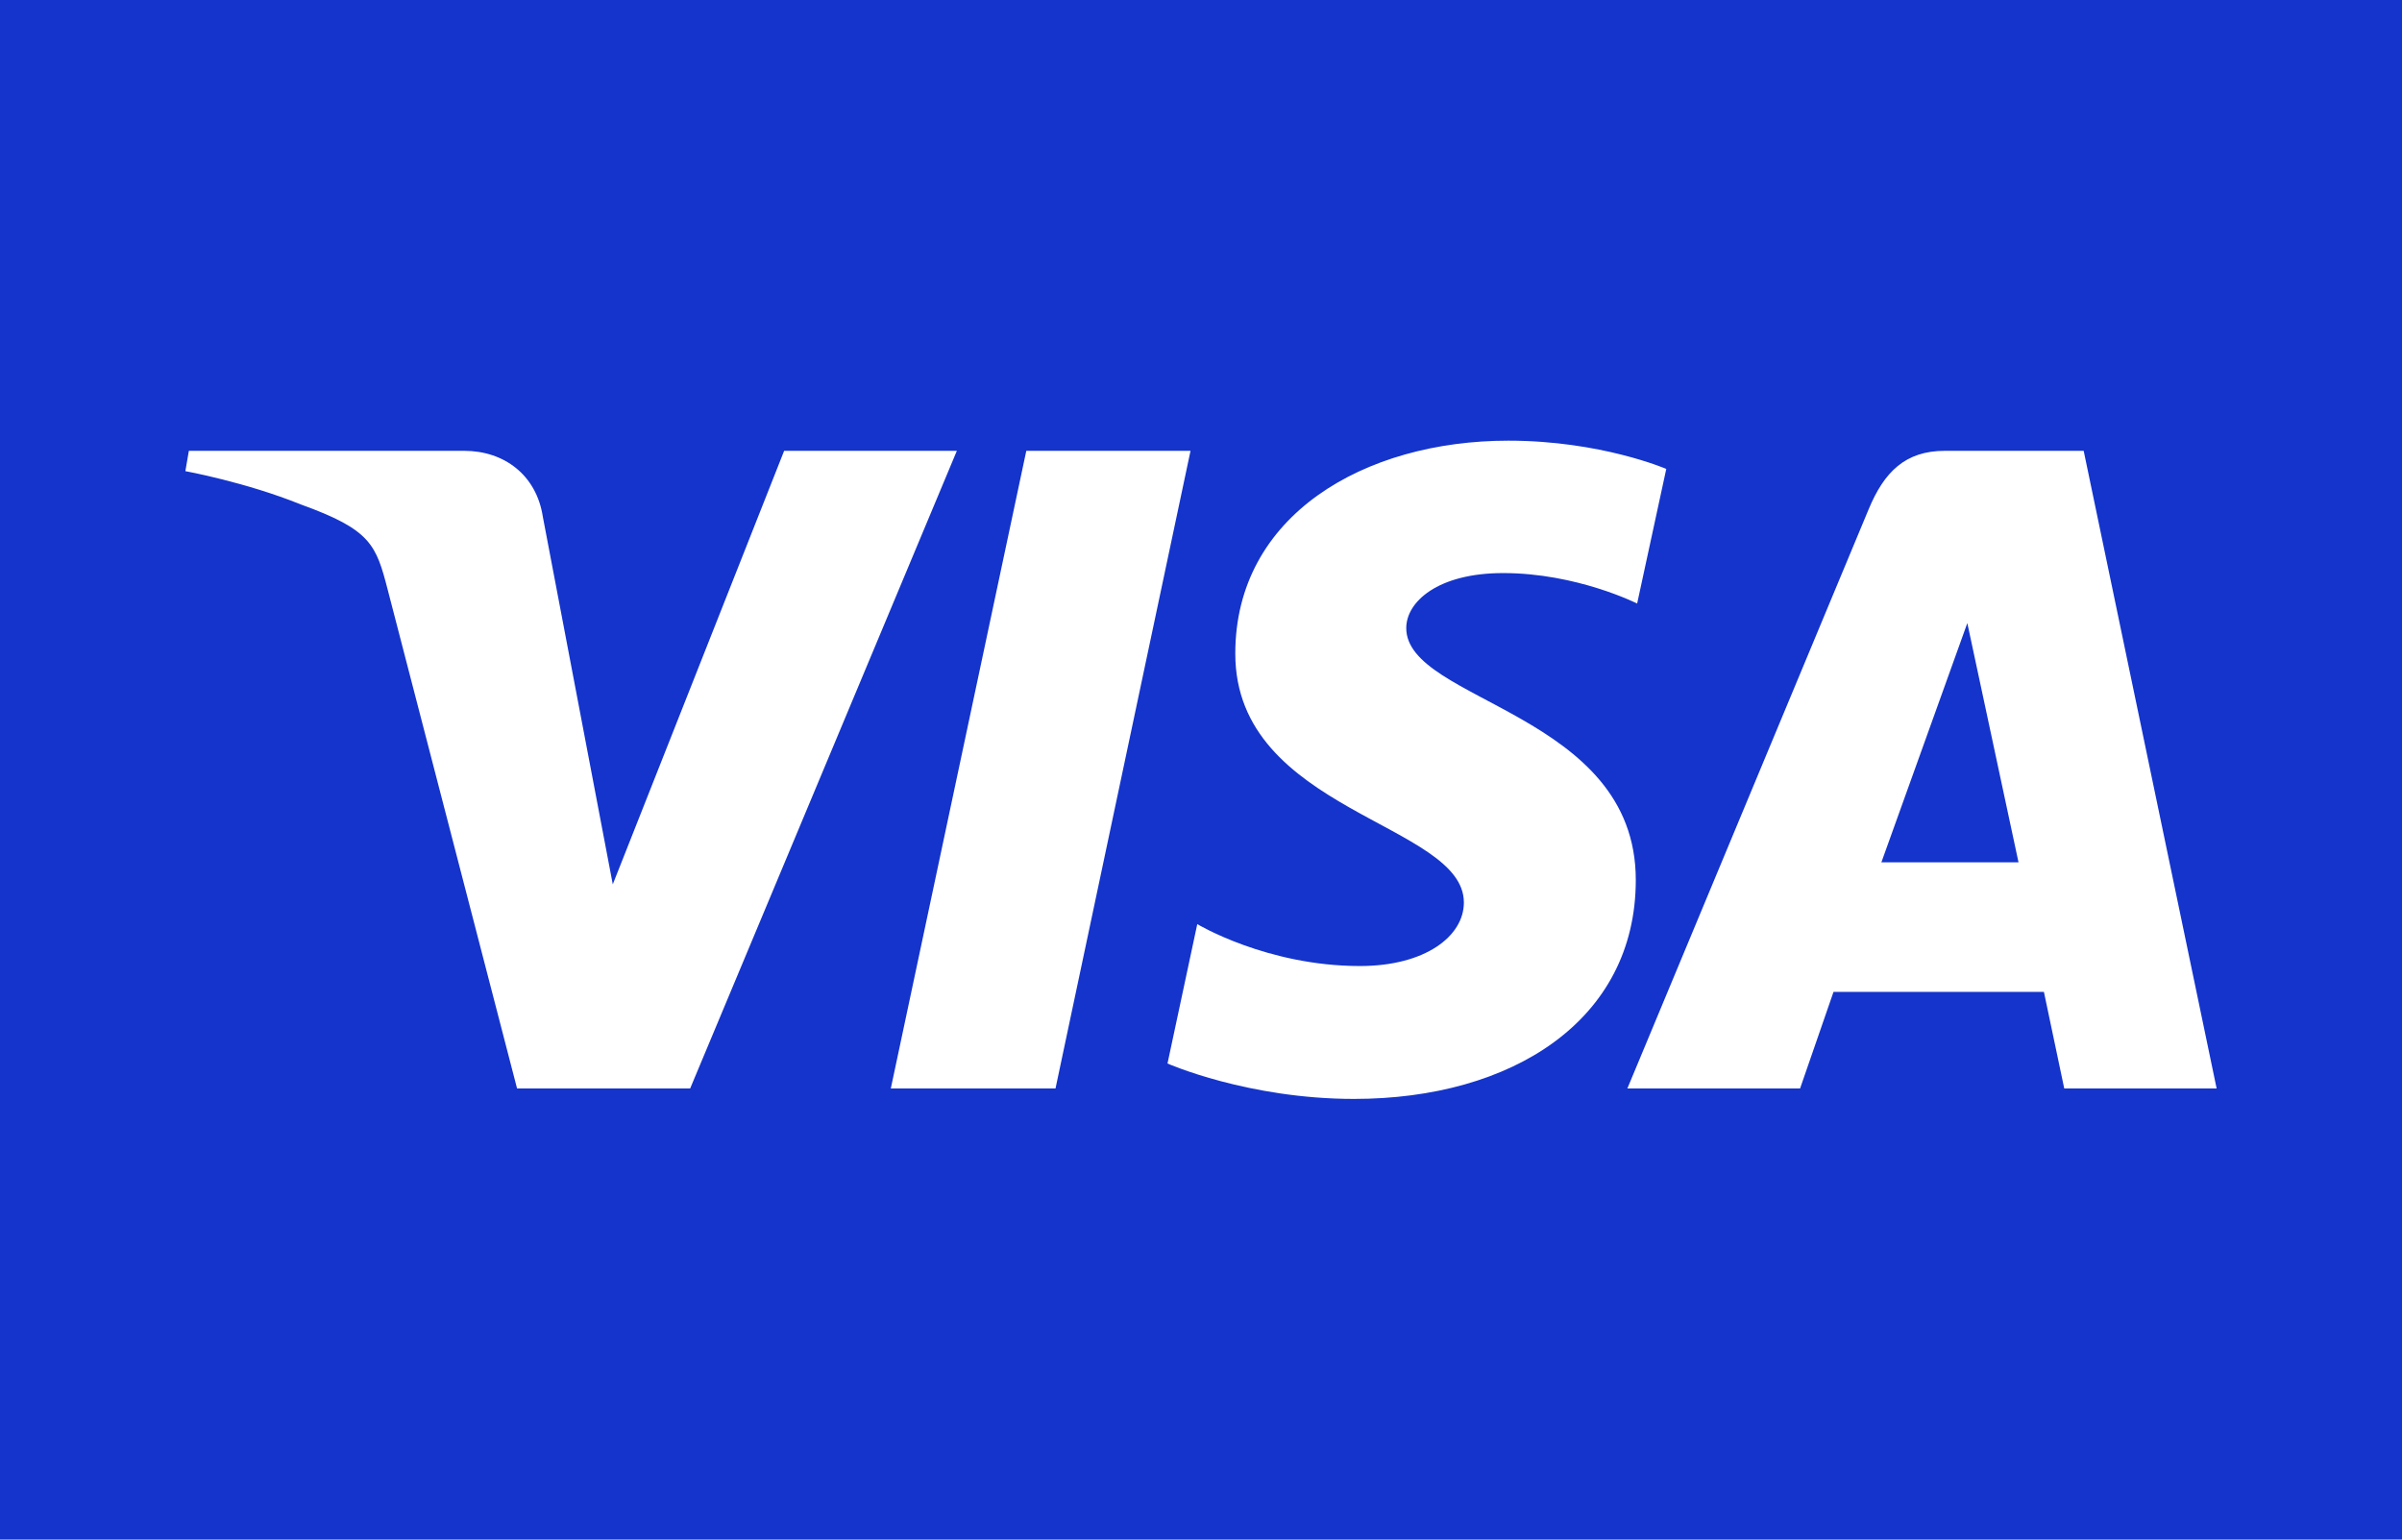
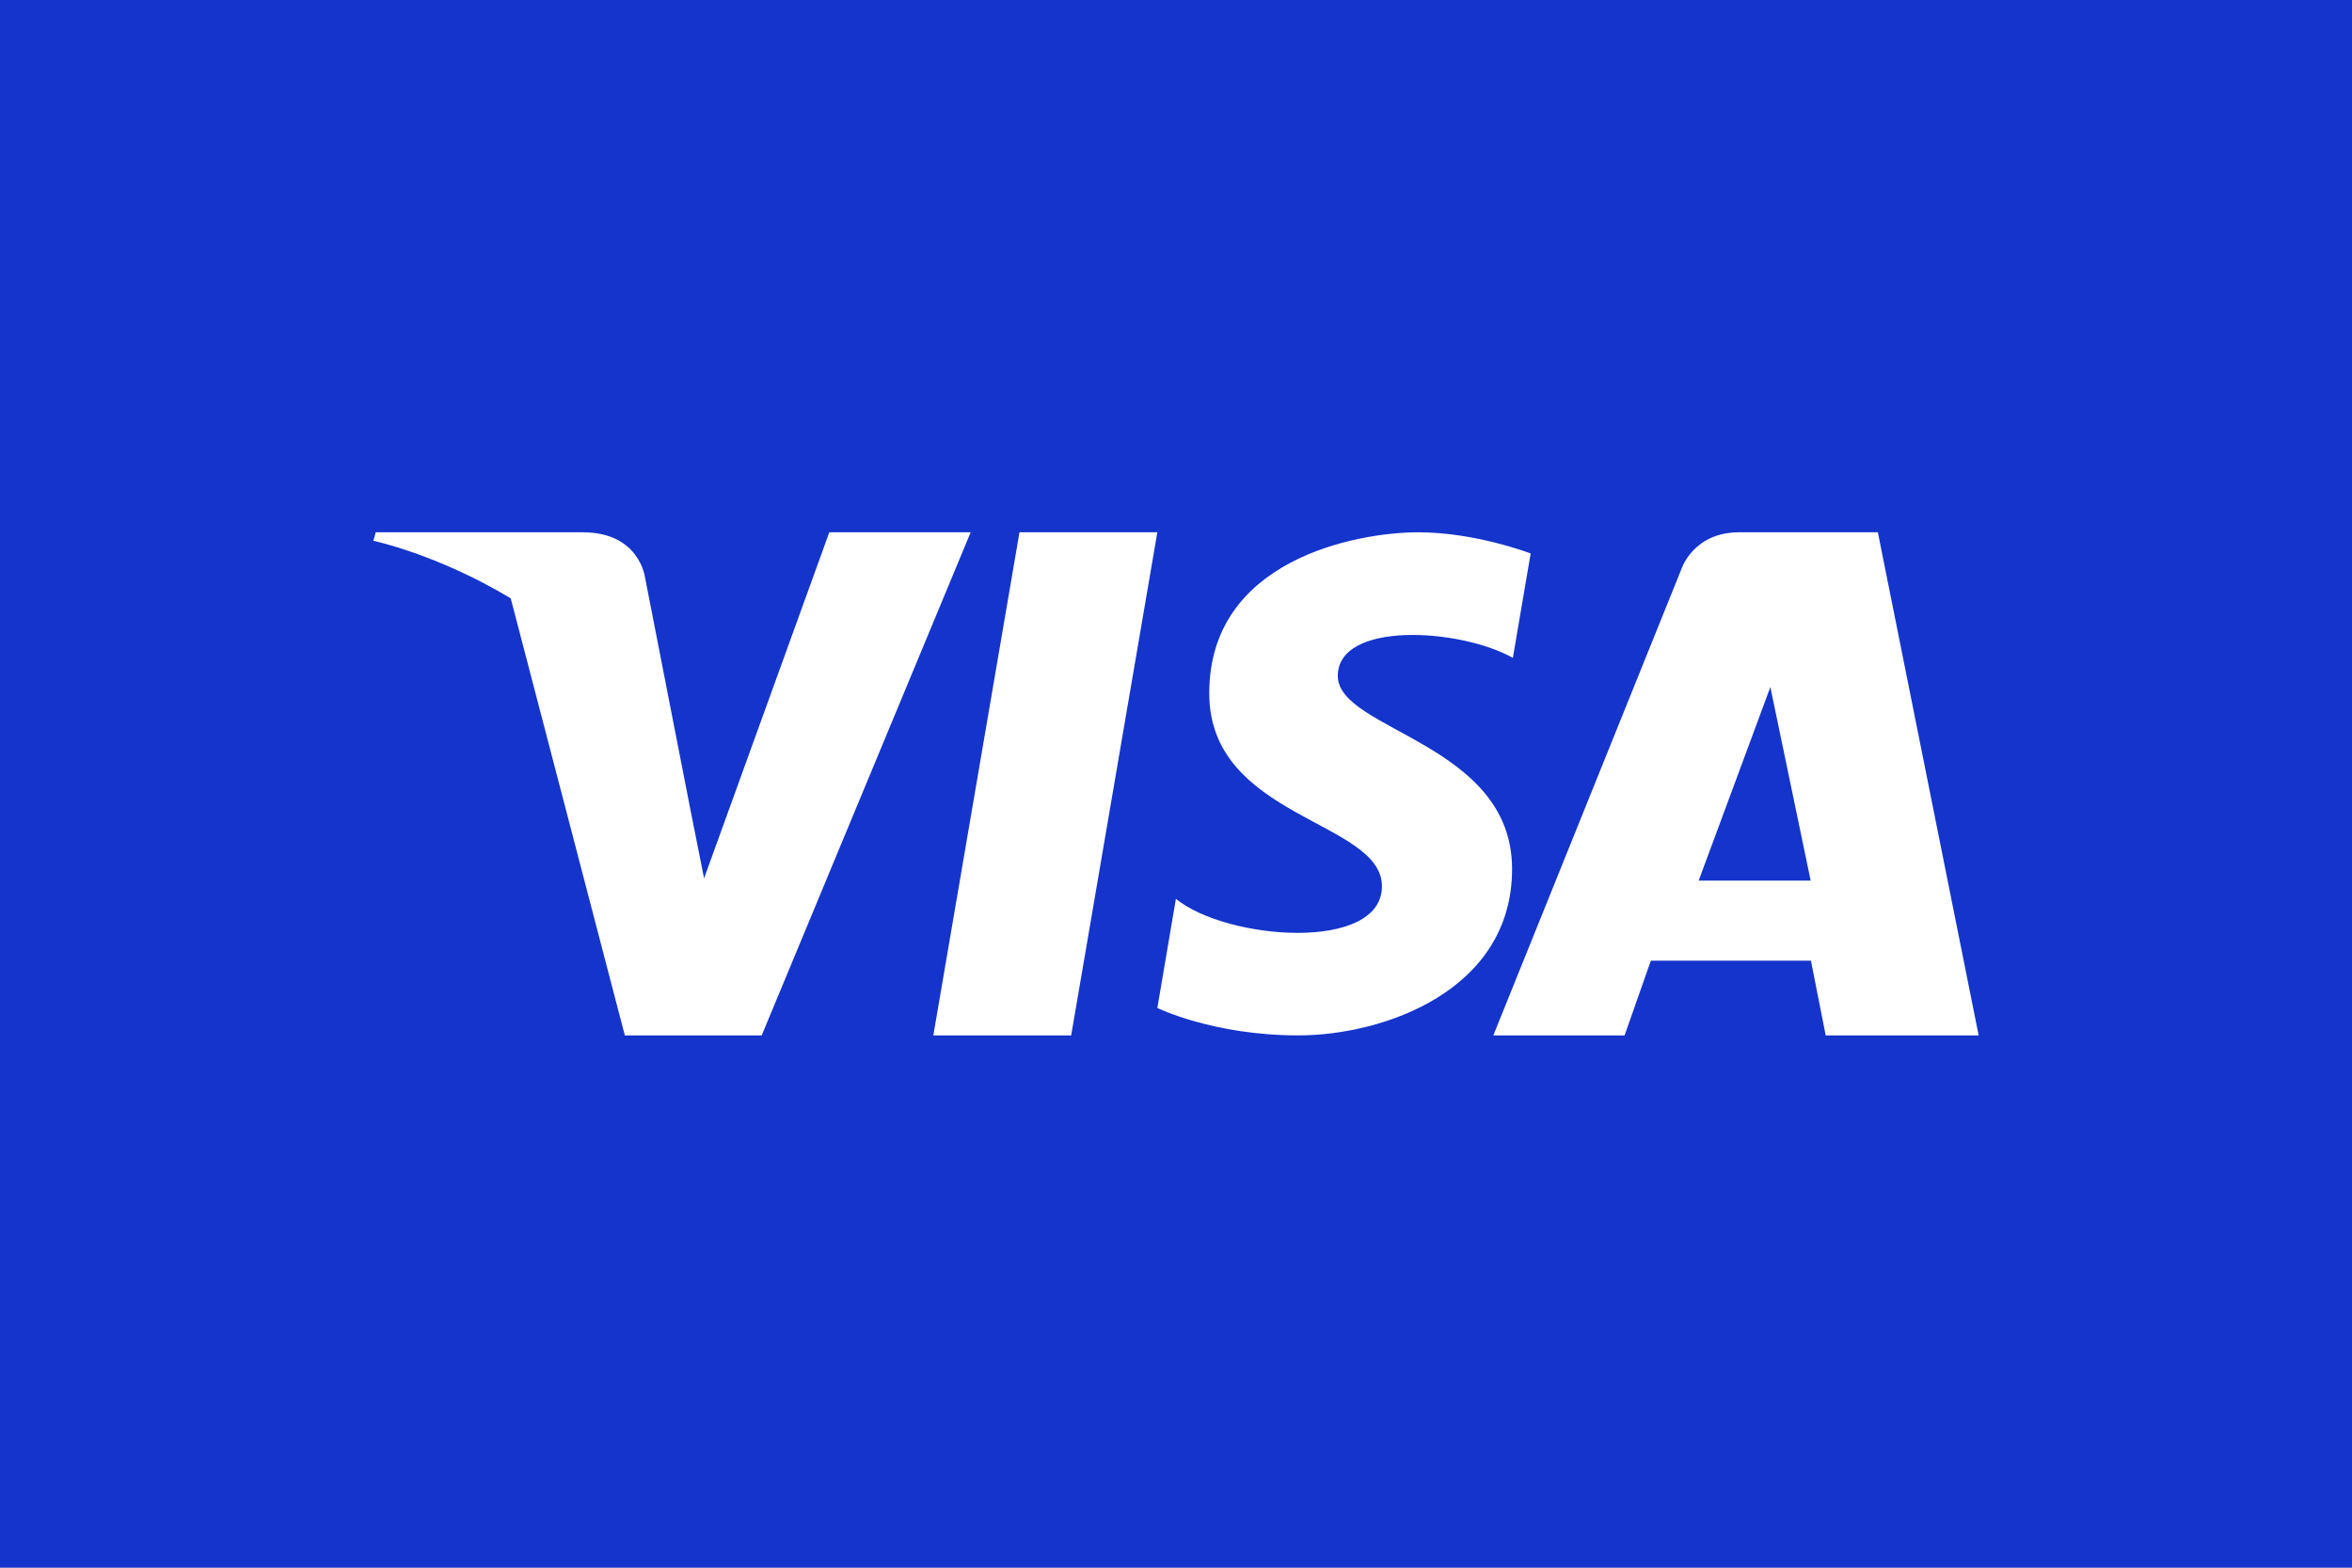
- <svg xmlns="http://www.w3.org/2000/svg" width="780" height="500" viewBox="0 0 780 500" fill="none">
-   <g clip-path="url(#clip0_6278_125833)">
-     <path d="M780 0H0V500H780V0Z" fill="#1434CB" />
-     <path d="M489.823 143.111C442.988 143.111 401.134 167.393 401.134 212.256C401.134 263.706 475.364 267.259 475.364 293.106C475.364 303.989 462.895 313.731 441.6 313.731C411.377 313.731 388.789 300.119 388.789 300.119L379.123 345.391C379.123 345.391 405.145 356.889 439.692 356.889C490.898 356.889 531.19 331.415 531.19 285.784C531.19 231.419 456.652 227.971 456.652 203.981C456.652 195.455 466.887 186.114 488.122 186.114C512.081 186.114 531.628 196.014 531.628 196.014L541.087 152.289C541.087 152.289 519.818 143.111 489.823 143.111ZM61.329 146.411L60.195 153.011C60.195 153.011 79.899 156.618 97.645 163.814C120.495 172.064 122.122 176.868 125.971 191.786L167.905 353.486H224.118L310.719 146.411H254.635L198.989 287.202L176.282 167.861C174.199 154.203 163.651 146.411 150.74 146.411H61.329ZM333.271 146.411L289.275 353.486H342.756L386.598 146.411H333.271ZM631.554 146.411C618.658 146.411 611.825 153.318 606.811 165.386L528.458 353.486H584.542L595.393 322.136H663.72L670.318 353.486H719.805L676.633 146.411H631.554ZM638.848 202.356L655.473 280.061H610.935L638.848 202.356Z" fill="white" />
-   </g>
-   <defs>
-     <clipPath id="clip0_6278_125833">
-       <rect width="780" height="500" fill="white" />
-     </clipPath>
-   </defs>
+ <svg xmlns="http://www.w3.org/2000/svg" width="120" height="80" viewBox="0 0 120 80" fill="none">
+   <rect width="120" height="80" fill="#1434CB" />
+   <path fill-rule="evenodd" clip-rule="evenodd" d="M86.667 44.938L90.324 35.062L92.381 44.938H86.667ZM100.952 52.837L95.809 27.163H88.738C86.353 27.163 85.772 29.076 85.772 29.076L76.19 52.837H82.887L84.227 49.024H92.395L93.148 52.837H100.952Z" fill="white" />
+   <path fill-rule="evenodd" clip-rule="evenodd" d="M77.187 33.571L78.095 28.244C78.095 28.244 75.29 27.163 72.365 27.163C69.203 27.163 61.696 28.564 61.696 35.374C61.696 41.782 70.507 41.862 70.507 45.227C70.507 48.591 62.603 47.99 59.995 45.868L59.048 51.436C59.048 51.436 61.892 52.837 66.24 52.837C70.587 52.837 77.147 50.554 77.147 44.346C77.147 37.896 68.255 37.296 68.255 34.492C68.255 31.688 74.46 32.048 77.187 33.571Z" fill="white" />
+   <path fill-rule="evenodd" clip-rule="evenodd" d="M54.652 52.837H47.619L52.014 27.163H59.048L54.652 52.837Z" fill="white" />
+   <path fill-rule="evenodd" clip-rule="evenodd" d="M42.311 27.163L35.922 44.821L35.166 41.019L35.167 41.02L32.911 29.475C32.911 29.475 32.639 27.163 29.732 27.163H19.171L19.048 27.597C19.048 27.597 22.278 28.267 26.057 30.533L31.879 52.837H38.862L49.524 27.163H42.311Z" fill="white" />
</svg>
